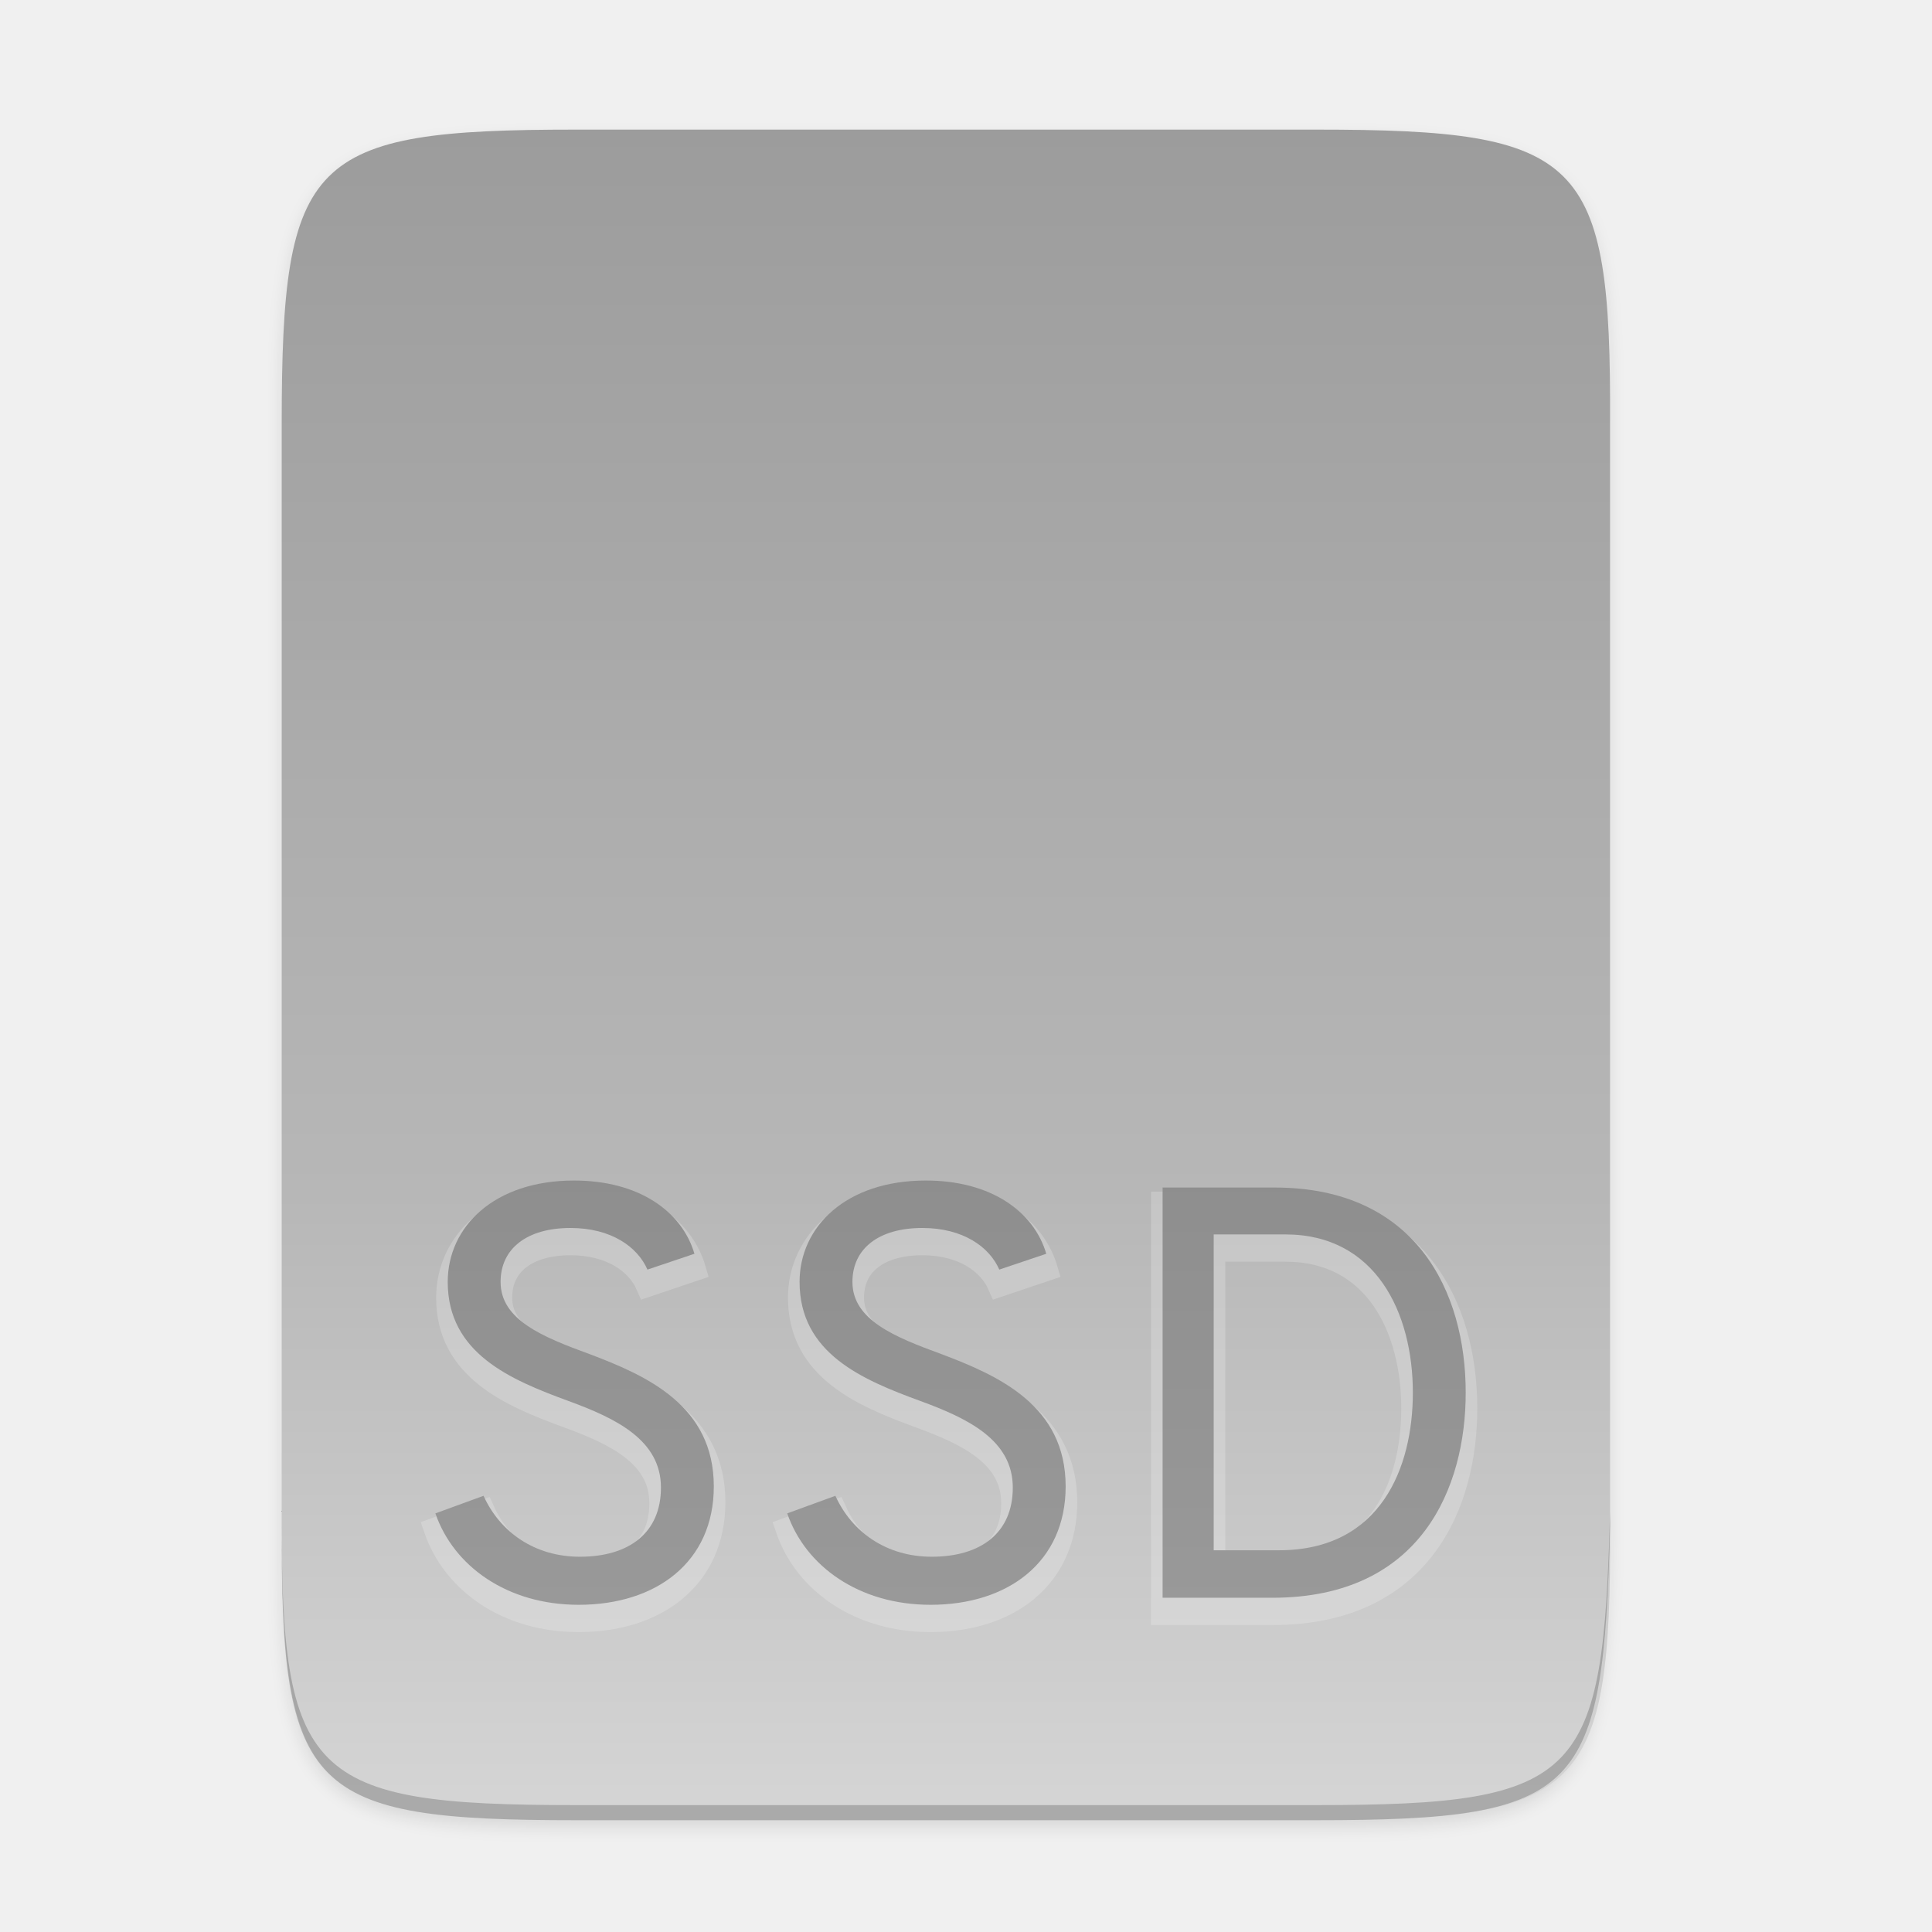
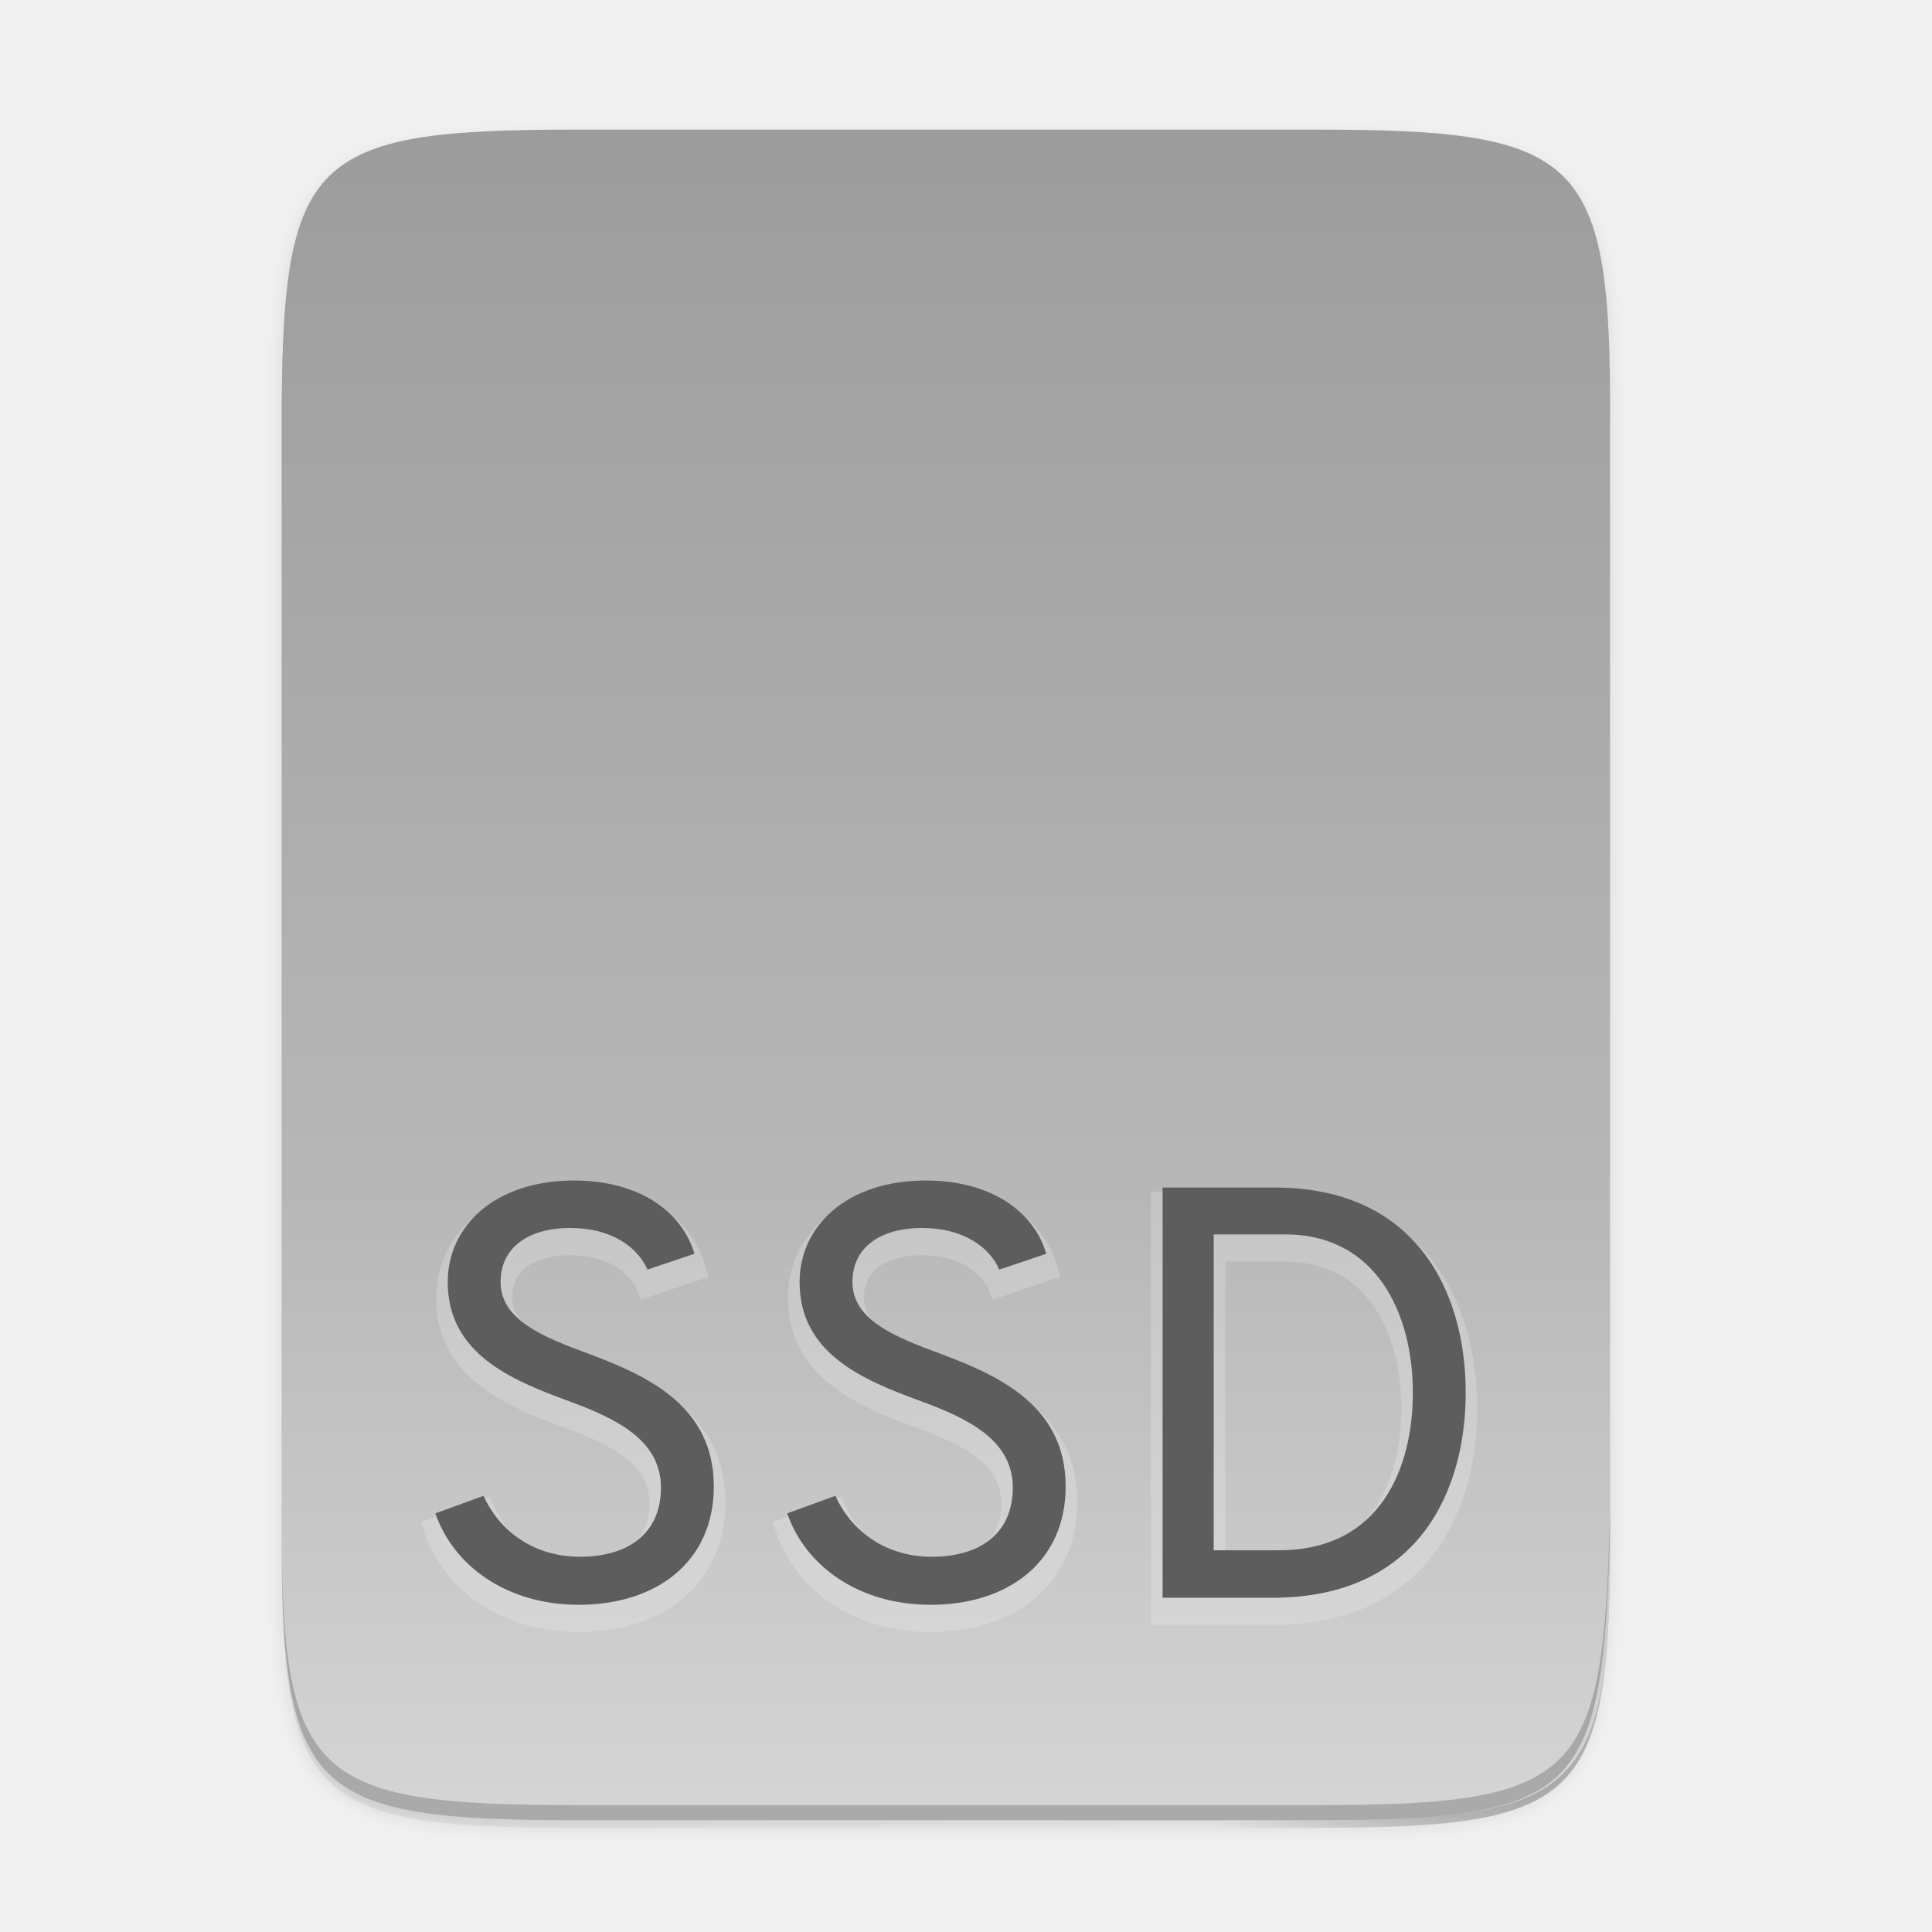
- <svg xmlns="http://www.w3.org/2000/svg" height="256" viewBox="0 0 67.73 67.73" width="256">
-   <linearGradient id="linearGradient1008" gradientUnits="userSpaceOnUse" x1="33.803" x2="33.803" y1="251.716" y2="285.617">
-     <stop offset="0" stop-color="#808080" />
-     <stop offset="1" stop-color="#999" />
-   </linearGradient>
-   <linearGradient id="linearGradient4226" gradientTransform="matrix(0 -.1198893 -.1198859 0 66.48729 293.0775)" gradientUnits="userSpaceOnUse" x1="529.655" x2="-35.31" y1="295.638" y2="295.638">
-     <stop offset="0" stop-color="#999" />
-     <stop offset=".613" stop-color="#b7b7b7" />
-     <stop offset="1" stop-color="#dbdbdb" />
-   </linearGradient>
-   <linearGradient id="linearGradient4358" gradientUnits="userSpaceOnUse" x1="88" x2="488" y1="88" y2="488">
-     <stop offset="0" stop-opacity=".588" />
-     <stop offset=".88" stop-opacity="0" />
-     <stop offset="1" />
-   </linearGradient>
-   <filter id="filter4346" color-interpolation-filters="sRGB" height="1.022" width="1.026" x="-.01" y="-.01">
-     <feGaussianBlur stdDeviation="2.12" />
-   </filter>
-   <g transform="translate(0 -229.2667)">
-     <path d="m189.843 74c-70.593 0-78.189 7.251-77.843 77.987v292.026c-.346 70.736 7.25 77.987 77.843 77.987h196.314c70.593 0 76.007-7.274 77.843-77.987v-292.026c0-70.737-7.25-77.987-77.843-77.987z" filter="url(#filter4346)" opacity=".1" transform="matrix(.1322917 0 0 .1322917 -4.938835 224.2858)" />
-     <path d="m189.843 74c-70.593 0-78.189 7.251-77.843 77.987v292.026c-.346 70.736 7.25 77.987 77.843 77.987h196.314c70.593 0 77.843-7.25 77.843-77.987v-292.026c0-70.737-7.25-77.987-77.843-77.987z" fill="url(#linearGradient4358)" opacity=".3" transform="matrix(.1322917 0 0 .1322917 -4.938835 224.2858)" visibility="hidden" />
-     <path d="m46.145 233.811c9.339 0 10.344.959 10.298 10.317v38.633c.046 9.358-.959 10.317-10.298 10.317h-25.971c-9.339 0-10.298-.959-10.298-10.317v-38.633c0-9.358.959-10.317 10.298-10.317z" fill="url(#linearGradient4226)" />
-     <g fill="#fff" opacity=".2" stroke="#fff" stroke-width=".794" transform="matrix(1.023109 0 0 1.020643 -2.485501 -5.920534)">
-       <path d="m22.259 286.092c2.657 0 4.629-1.469 4.629-4.066 0-2.778-2.295-3.804-4.267-4.549-1.59-.584-3.039-1.167-3.039-2.476 0-1.147.906-1.852 2.395-1.852 1.389 0 2.295.644 2.637 1.429l1.61-.543c-.423-1.449-1.892-2.516-4.126-2.516-2.737 0-4.327 1.59-4.327 3.482 0 2.456 2.154 3.361 4.126 4.086 1.65.604 3.18 1.349 3.18 2.979 0 1.55-1.087 2.375-2.778 2.375-1.55 0-2.737-.845-3.301-2.093l-1.65.604c.624 1.812 2.456 3.14 4.911 3.14z" />
-       <path d="m34.315 286.092c2.657 0 4.629-1.469 4.629-4.066 0-2.778-2.295-3.804-4.267-4.549-1.59-.584-3.039-1.167-3.039-2.476 0-1.147.906-1.852 2.395-1.852 1.389 0 2.295.644 2.637 1.429l1.61-.543c-.423-1.449-1.892-2.516-4.126-2.516-2.737 0-4.327 1.59-4.327 3.482 0 2.456 2.154 3.361 4.126 4.086 1.65.604 3.18 1.349 3.18 2.979 0 1.55-1.087 2.375-2.778 2.375-1.55 0-2.737-.845-3.301-2.093l-1.65.604c.624 1.812 2.456 3.14 4.911 3.14z" />
-       <path d="m42.266 271.76v14.09h3.764c5.112 0 6.622-3.804 6.622-7.045 0-3.482-1.711-7.045-6.542-7.045zm3.985 12.459h-2.234v-10.849h2.456c3.1 0 4.368 2.697 4.368 5.435 0 2.556-1.087 5.414-4.589 5.414z" />
+ <svg xmlns="http://www.w3.org/2000/svg" xmlns:xlink="http://www.w3.org/1999/xlink" width="256" height="256" version="1.1" viewBox="0 0 67.73 67.73" id="svg55">
+   <defs id="defs25">
+     <linearGradient id="linearGradient1008" x1="152.006" x2="152.006" y1="112.013" y2="239.995" gradientTransform="matrix(.2648863 0 0 .2648863 -6.461199 222.0452)" gradientUnits="userSpaceOnUse" xlink:href="#linearGradient928" />
+     <linearGradient id="linearGradient928">
+       <stop style="stop-color:#808080" offset="0" id="stop3" />
+       <stop style="stop-color:#999999" offset="1" id="stop5" />
+     </linearGradient>
+     <linearGradient id="linearGradient4226" x1="529.655" x2="-35.31" y1="295.638" y2="295.638" gradientTransform="matrix(0 -.1198893 -.1198859 0 66.48729 293.0775)" gradientUnits="userSpaceOnUse">
+       <stop style="stop-color:#999999" offset="0" id="stop8" />
+       <stop style="stop-color:#b7b7b7" offset=".613" id="stop10" />
+       <stop style="stop-color:#dbdbdb" offset="1" id="stop12" />
+     </linearGradient>
+     <linearGradient id="linearGradient4358" x1="88" x2="488" y1="88" y2="488" gradientUnits="userSpaceOnUse">
+       <stop style="stop-color:#000000;stop-opacity:.588" offset="0" id="stop15" />
+       <stop style="stop-color:#000000;stop-opacity:0" offset=".88" id="stop17" />
+       <stop style="stop-color:#000000" offset="1" id="stop19" />
+     </linearGradient>
+     <filter id="filter4346" width="1.026" height="1.022" x="-.01" y="-.01" style="color-interpolation-filters:sRGB">
+       <feGaussianBlur stdDeviation="2.12" id="feGaussianBlur22" />
+     </filter>
+   </defs>
+   <g transform="translate(0,-229.2667)" id="g53">
+     <path d="m189.843 74c-70.593 0-78.189 7.251-77.843 77.987v292.026c-0.346 70.736 7.25 77.987 77.843 77.987h196.314c70.593 0 76.007-7.274 77.843-77.987v-292.026c0-70.737-7.25-77.987-77.843-77.987z" transform="matrix(.1322917 0 0 .1322917 -4.938835 224.2858)" style="filter:url(#filter4346);opacity:.1" id="path27" />
+     <path d="m189.843 74c-70.593 0-78.189 7.251-77.843 77.987v292.026c-0.346 70.736 7.25 77.987 77.843 77.987h196.314c70.593 0 77.843-7.25 77.843-77.987v-292.026c0-70.737-7.25-77.987-77.843-77.987z" transform="matrix(.1322917 0 0 .1322917 -4.938835 224.2858)" style="fill:url(#linearGradient4358);filter:url(#filter4380);opacity:.3" id="path29" />
+     <path d="m46.145 233.811c9.339 0 10.344 0.959 10.298 10.317v38.633c0.046 9.358-0.959 10.317-10.298 10.317h-25.971c-9.339 0-10.298-0.959-10.298-10.317v-38.633c0-9.358 0.959-10.317 10.298-10.317z" style="fill:url(#linearGradient4226)" id="path31" />
+     <g transform="matrix(1.021875,0,0,1.021875,-2.485501,-5.920534)" id="g49">
+       <g transform="scale(1.001208 .998794)" style="fill:#ffffff;opacity:.2;stroke-width:.794;stroke:#ffffff" id="g39">
+         <path d="m22.259 286.092c2.657 0 4.629-1.469 4.629-4.066 0-2.778-2.295-3.804-4.267-4.549-1.59-0.584-3.039-1.167-3.039-2.476 0-1.147 0.906-1.852 2.395-1.852 1.389 0 2.295 0.644 2.637 1.429l1.61-0.543c-0.423-1.449-1.892-2.516-4.126-2.516-2.737 0-4.327 1.59-4.327 3.482 0 2.456 2.154 3.361 4.126 4.086 1.65 0.604 3.18 1.349 3.18 2.979 0 1.55-1.087 2.375-2.778 2.375-1.55 0-2.737-0.845-3.301-2.093l-1.65 0.604c0.624 1.812 2.456 3.14 4.911 3.14z" style="fill:#ffffff;stroke-width:.794;stroke:#ffffff" id="path33" />
+         <path d="m34.315 286.092c2.657 0 4.629-1.469 4.629-4.066 0-2.778-2.295-3.804-4.267-4.549-1.59-0.584-3.039-1.167-3.039-2.476 0-1.147 0.906-1.852 2.395-1.852 1.389 0 2.295 0.644 2.637 1.429l1.61-0.543c-0.423-1.449-1.892-2.516-4.126-2.516-2.737 0-4.327 1.59-4.327 3.482 0 2.456 2.154 3.361 4.126 4.086 1.65 0.604 3.18 1.349 3.18 2.979 0 1.55-1.087 2.375-2.778 2.375-1.55 0-2.737-0.845-3.301-2.093l-1.65 0.604c0.624 1.812 2.456 3.14 4.911 3.14z" style="fill:#ffffff;stroke-width:.794;stroke:#ffffff" id="path35" />
+         <path d="m42.266 271.76v14.09h3.764c5.112 0 6.622-3.804 6.622-7.045 0-3.482-1.711-7.045-6.542-7.045zm3.985 12.459h-2.234v-10.849h2.456c3.1 0 4.368 2.697 4.368 5.435 0 2.556-1.087 5.414-4.589 5.414z" style="fill:#ffffff;stroke-width:.794;stroke:#ffffff" id="path37" />
+       </g>
+       <g transform="scale(1.001208 .998794)" style="fill:url(#linearGradient1008);stroke-width:.794;stroke:url(#linearGradient954)" id="g47">
+         <path d="m22.259 285.552c2.657 0 4.629-1.469 4.629-4.066 0-2.778-2.295-3.804-4.267-4.549-1.59-0.584-3.039-1.167-3.039-2.476 0-1.147 0.906-1.852 2.395-1.852 1.389 0 2.295 0.644 2.637 1.429l1.61-0.543c-0.423-1.449-1.892-2.516-4.126-2.516-2.737 0-4.327 1.59-4.327 3.482 0 2.456 2.154 3.361 4.126 4.086 1.65 0.604 3.18 1.349 3.18 2.979 0 1.55-1.087 2.375-2.778 2.375-1.55 0-2.737-0.845-3.301-2.093l-1.65 0.604c0.624 1.812 2.456 3.14 4.911 3.14z" style="fill:#5d5d5d;stroke-width:0.794;stroke:url(#linearGradient954);fill-opacity:1" id="path41" />
+         <path d="m34.315 285.552c2.657 0 4.629-1.469 4.629-4.066 0-2.778-2.295-3.804-4.267-4.549-1.59-0.584-3.039-1.167-3.039-2.476 0-1.147 0.906-1.852 2.395-1.852 1.389 0 2.295 0.644 2.637 1.429l1.61-0.543c-0.423-1.449-1.892-2.516-4.126-2.516-2.737 0-4.327 1.59-4.327 3.482 0 2.456 2.154 3.361 4.126 4.086 1.65 0.604 3.18 1.349 3.18 2.979 0 1.55-1.087 2.375-2.778 2.375-1.55 0-2.737-0.845-3.301-2.093l-1.65 0.604c0.624 1.812 2.456 3.14 4.911 3.14z" style="fill:#5d5d5d;stroke-width:0.794;stroke:url(#linearGradient954);fill-opacity:1" id="path43" />
+         <path d="m42.266 271.22v14.09h3.764c5.112 0 6.622-3.804 6.622-7.045 0-3.482-1.711-7.045-6.542-7.045zm3.985 12.459h-2.234v-10.849h2.456c3.1 0 4.368 2.697 4.368 5.435 0 2.556-1.087 5.414-4.589 5.414z" style="fill:#5d5d5d;stroke-width:0.794;stroke:url(#linearGradient954);fill-opacity:1" id="path45" />
+       </g>
    </g>
-     <g fill="url(#linearGradient1008)" stroke-width=".794" transform="matrix(1.023109 0 0 1.020643 -2.485501 -5.920534)">
-       <path d="m22.259 285.552c2.657 0 4.629-1.469 4.629-4.066 0-2.778-2.295-3.804-4.267-4.549-1.59-.584-3.039-1.167-3.039-2.476 0-1.147.906-1.852 2.395-1.852 1.389 0 2.295.644 2.637 1.429l1.61-.543c-.423-1.449-1.892-2.516-4.126-2.516-2.737 0-4.327 1.59-4.327 3.482 0 2.456 2.154 3.361 4.126 4.086 1.65.604 3.18 1.349 3.18 2.979 0 1.55-1.087 2.375-2.778 2.375-1.55 0-2.737-.845-3.301-2.093l-1.65.604c.624 1.812 2.456 3.14 4.911 3.14z" />
-       <path d="m34.315 285.552c2.657 0 4.629-1.469 4.629-4.066 0-2.778-2.295-3.804-4.267-4.549-1.59-.584-3.039-1.167-3.039-2.476 0-1.147.906-1.852 2.395-1.852 1.389 0 2.295.644 2.637 1.429l1.61-.543c-.423-1.449-1.892-2.516-4.126-2.516-2.737 0-4.327 1.59-4.327 3.482 0 2.456 2.154 3.361 4.126 4.086 1.65.604 3.18 1.349 3.18 2.979 0 1.55-1.087 2.375-2.778 2.375-1.55 0-2.737-.845-3.301-2.093l-1.65.604c.624 1.812 2.456 3.14 4.911 3.14z" />
-       <path d="m42.266 271.22v14.09h3.764c5.112 0 6.622-3.804 6.622-7.045 0-3.482-1.711-7.045-6.542-7.045zm3.985 12.459h-2.234v-10.849h2.456c3.1 0 4.368 2.697 4.368 5.435 0 2.556-1.087 5.414-4.589 5.414z" />
-     </g>
-     <path d="m9.878 282.231v.529c-.046 9.358.959 10.317 10.298 10.317h25.971c9.339 0 10.055-.962 10.298-10.317v-.529c-.243 9.355-.959 10.317-10.298 10.317h-25.971c-9.339 0-10.344-.959-10.298-10.317z" opacity=".2" />
+     <path d="m9.878 282.231v0.529c-0.046 9.358 0.959 10.317 10.298 10.317h25.971c9.339 0 10.055-0.962 10.298-10.317v-0.529c-0.243 9.355-0.959 10.317-10.298 10.317h-25.971c-9.339 0-10.344-0.959-10.298-10.317z" style="opacity:.2" id="path51" />
  </g>
</svg>
